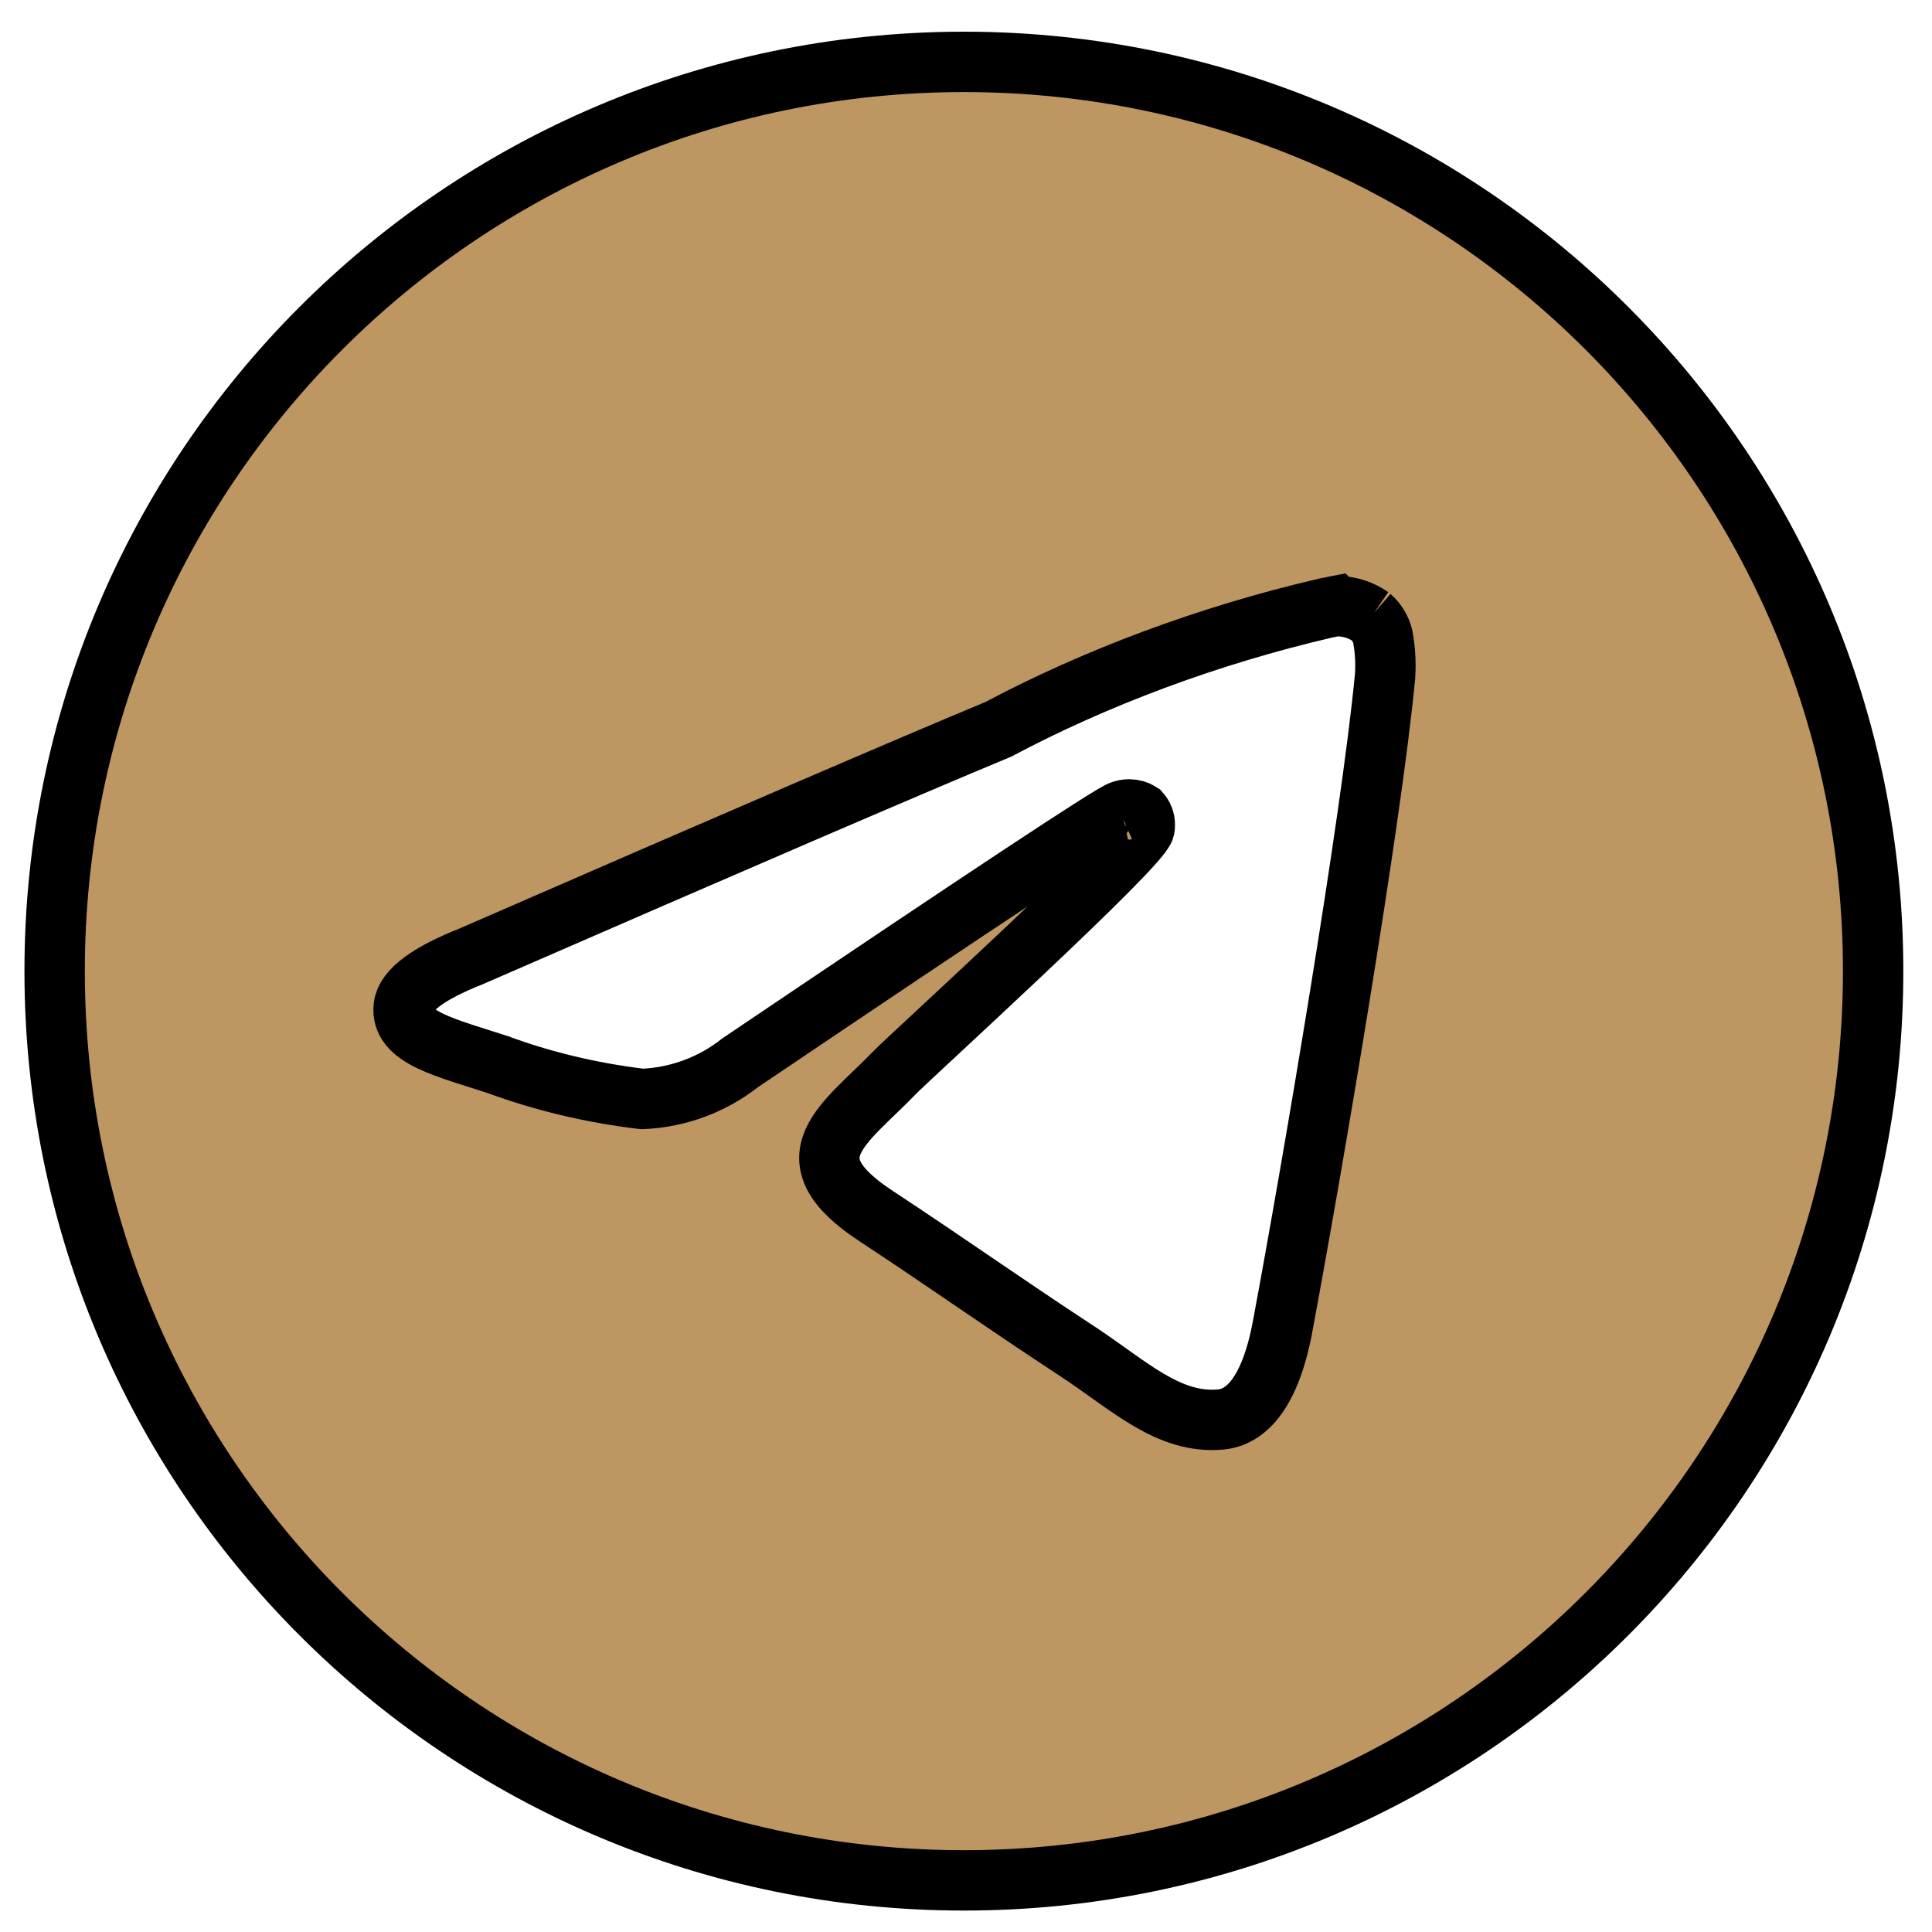
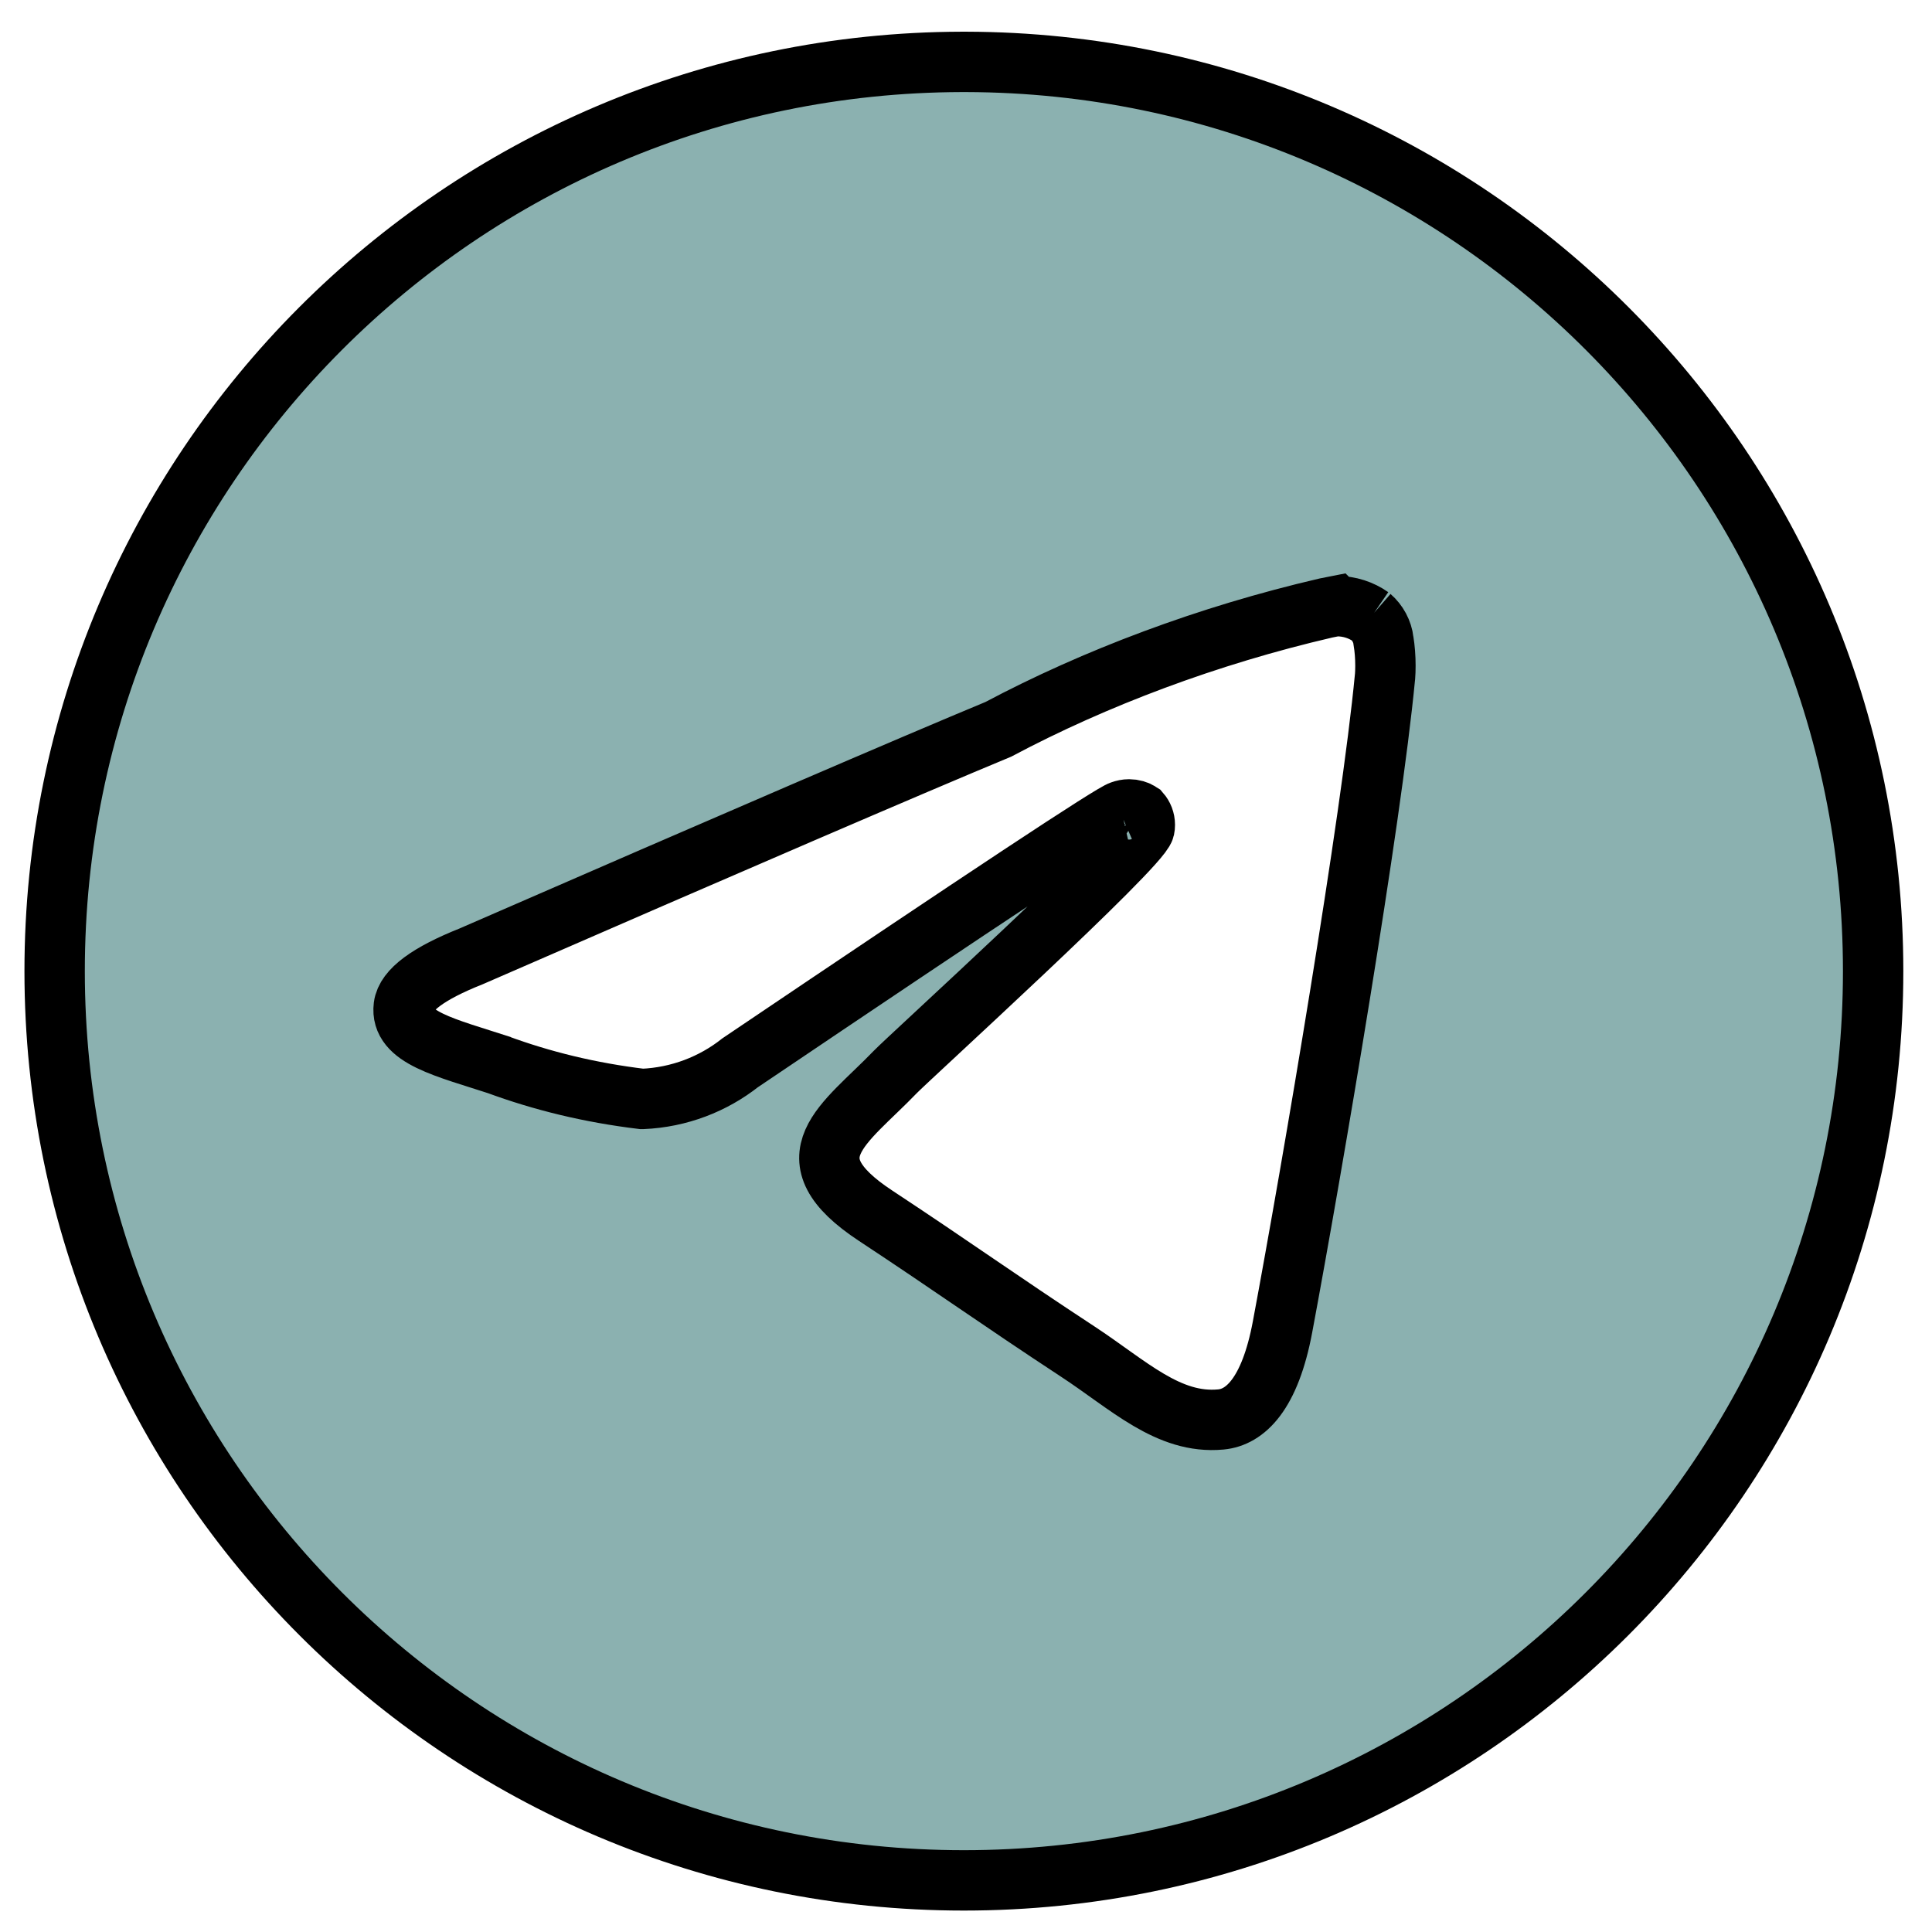
- <svg xmlns="http://www.w3.org/2000/svg" fill="#bd9662" stroke="black" width="800px" height="800px" viewBox="0 0 32 32" version="1.1">
+ <svg xmlns="http://www.w3.org/2000/svg" fill="#8bb1b0" stroke="black" width="800px" height="800px" viewBox="0 0 32 32" version="1.1">
  <path d="M22.122 10.040c0.006-0 0.014-0 0.022-0 0.209 0 0.403 0.065 0.562 0.177l-0.003-0.002c0.116 0.101 0.194 0.243 0.213 0.403l0 0.003c0.020 0.122 0.031 0.262 0.031 0.405 0 0.065-0.002 0.129-0.007 0.193l0-0.009c-0.225 2.369-1.201 8.114-1.697 10.766-0.21 1.123-0.623 1.499-1.023 1.535-0.869 0.081-1.529-0.574-2.371-1.126-1.318-0.865-2.063-1.403-3.342-2.246-1.479-0.973-0.52-1.51 0.322-2.384 0.221-0.23 4.052-3.715 4.127-4.031 0.004-0.019 0.006-0.040 0.006-0.062 0-0.078-0.029-0.149-0.076-0.203l0 0c-0.052-0.034-0.117-0.053-0.185-0.053-0.045 0-0.088 0.009-0.128 0.024l0.002-0.001q-0.198 0.045-6.316 4.174c-0.445 0.351-1.007 0.573-1.619 0.599l-0.006 0c-0.867-0.105-1.654-0.298-2.401-0.573l0.074 0.024c-0.938-0.306-1.683-0.467-1.619-0.985q0.051-0.404 1.114-0.827 6.548-2.853 8.733-3.761c1.607-0.853 3.47-1.555 5.429-2.010l0.157-0.031zM15.93 1.025c-8.302 0.020-15.025 6.755-15.025 15.060 0 8.317 6.742 15.060 15.060 15.060s15.060-6.742 15.060-15.060c0-8.305-6.723-15.040-15.023-15.060h-0.002q-0.035-0-0.070 0z" />
</svg>
